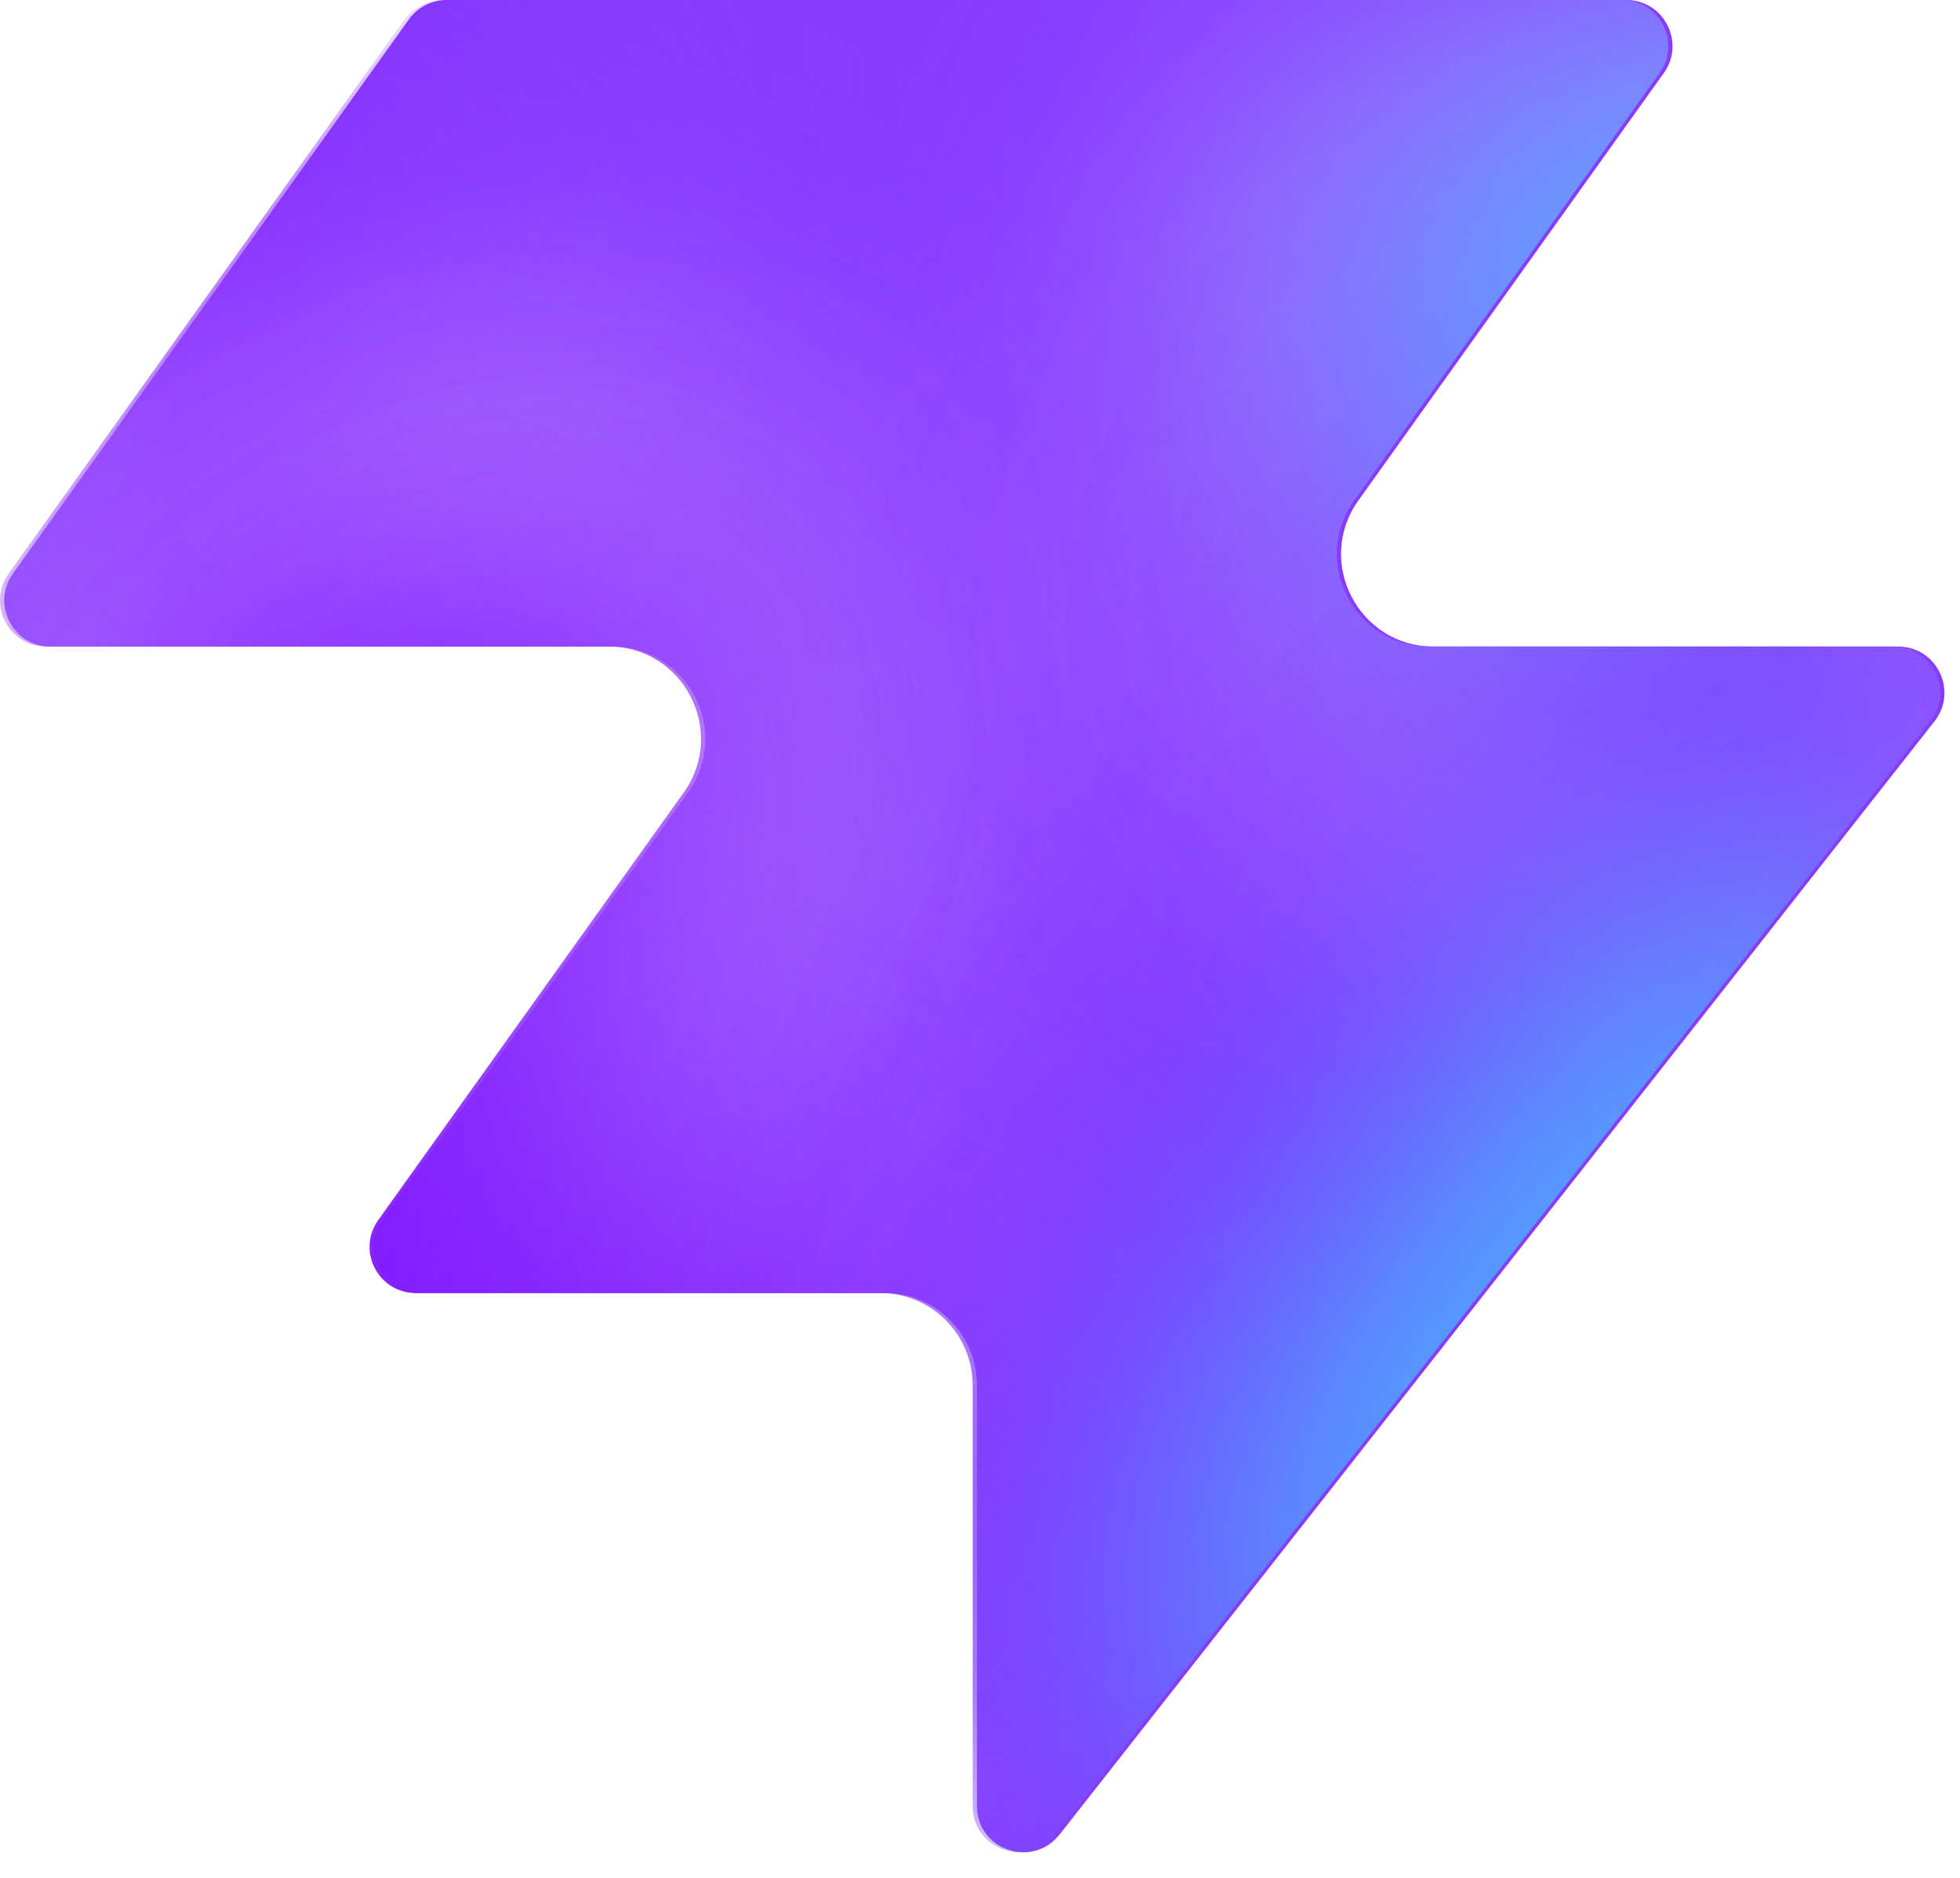
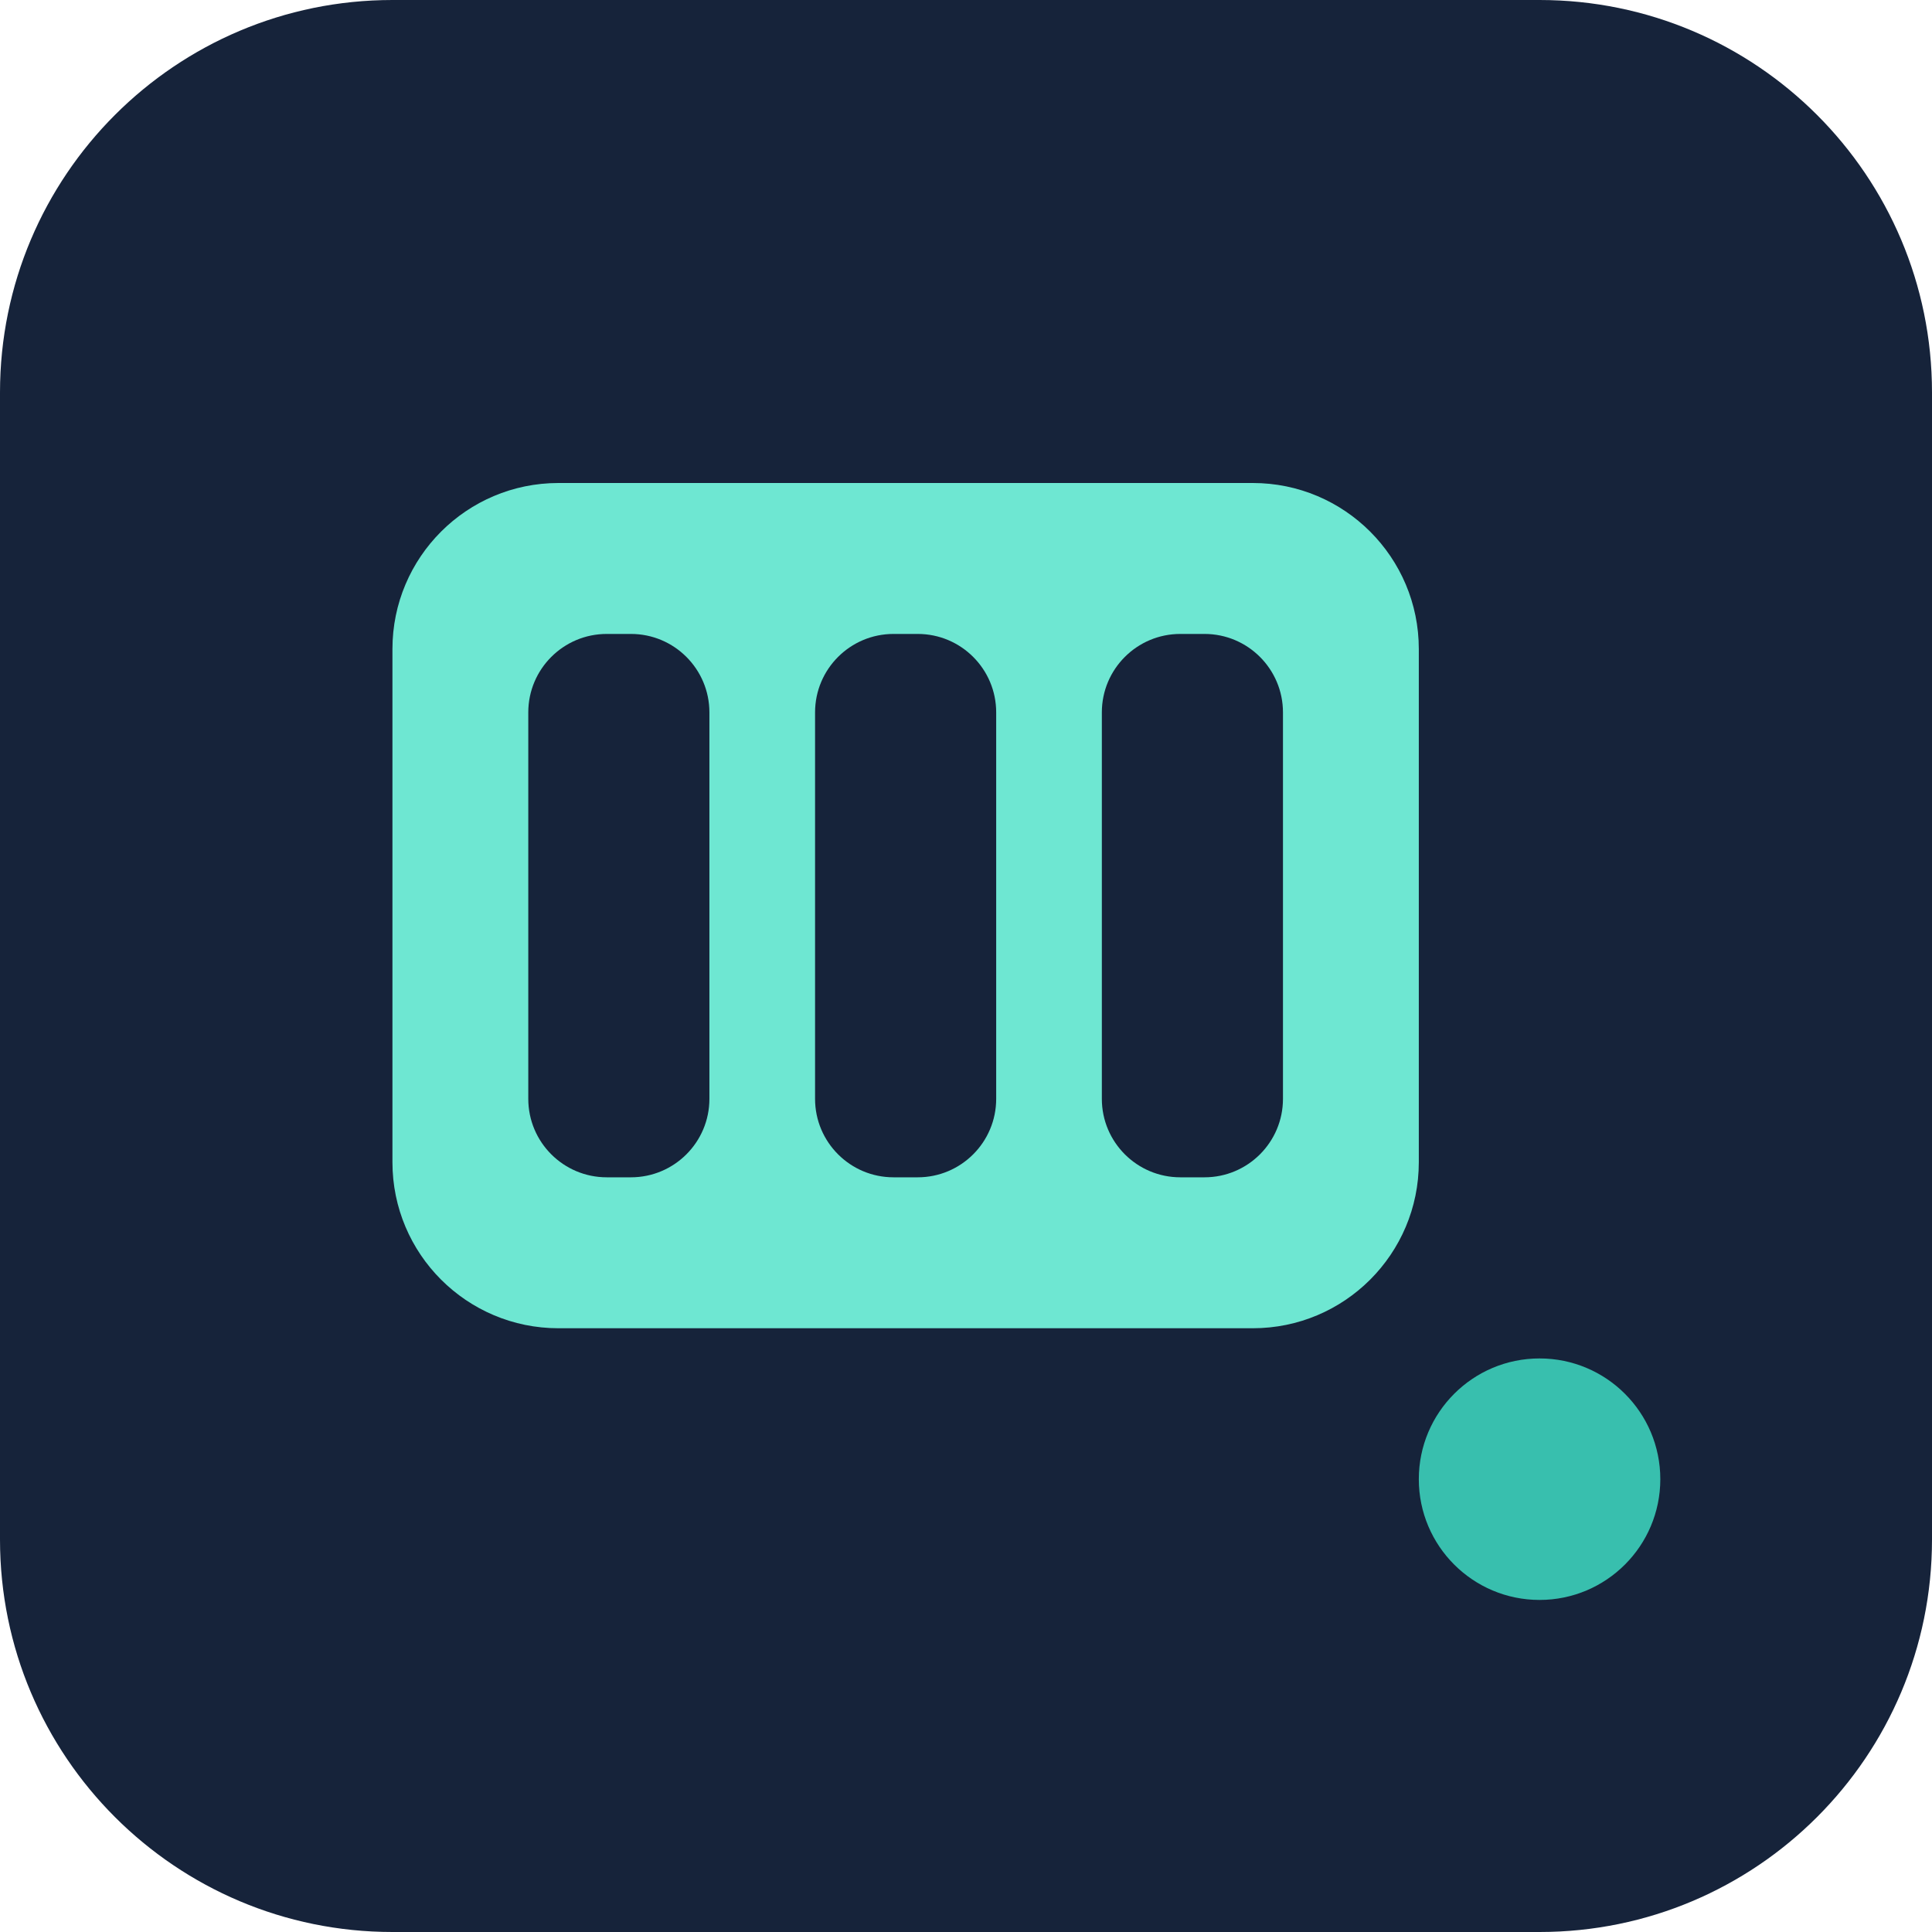
- <svg xmlns="http://www.w3.org/2000/svg" width="48" height="46" fill="none" viewBox="0 0 48 46">
-   <path fill="#863bff" d="M25.946 44.938c-.664.845-2.021.375-2.021-.698V33.937a2.26 2.26 0 0 0-2.262-2.262H10.287c-.92 0-1.456-1.04-.92-1.788l7.48-10.471c1.07-1.497 0-3.578-1.842-3.578H1.237c-.92 0-1.456-1.04-.92-1.788L10.013.474c.214-.297.556-.474.92-.474h28.894c.92 0 1.456 1.04.92 1.788l-7.48 10.471c-1.07 1.498 0 3.579 1.842 3.579h11.377c.943 0 1.473 1.088.89 1.83L25.947 44.94z" style="fill:#863bff;fill:color(display-p3 .525 .23 1);fill-opacity:1" />
-   <mask id="a" width="48" height="46" x="0" y="0" maskUnits="userSpaceOnUse" style="mask-type:alpha">
-     <path fill="#000" d="M25.842 44.938c-.664.844-2.021.375-2.021-.698V33.937a2.26 2.26 0 0 0-2.262-2.262H10.183c-.92 0-1.456-1.04-.92-1.788l7.48-10.471c1.07-1.498 0-3.579-1.842-3.579H1.133c-.92 0-1.456-1.04-.92-1.787L9.91.473c.214-.297.556-.474.92-.474h28.894c.92 0 1.456 1.04.92 1.788l-7.48 10.471c-1.07 1.498 0 3.578 1.842 3.578h11.377c.943 0 1.473 1.088.89 1.832L25.843 44.94z" style="fill:#000;fill-opacity:1" />
-   </mask>
-   <g mask="url(#a)">
-     <g filter="url(#b)">
-       <ellipse cx="5.508" cy="14.704" fill="#ede6ff" rx="5.508" ry="14.704" style="fill:#ede6ff;fill:color(display-p3 .927 .903 1);fill-opacity:1" transform="matrix(.00324 1 1 -.00324 -4.47 31.516)" />
-     </g>
-     <g filter="url(#c)">
-       <ellipse cx="10.399" cy="29.851" fill="#ede6ff" rx="10.399" ry="29.851" style="fill:#ede6ff;fill:color(display-p3 .927 .903 1);fill-opacity:1" transform="matrix(.00324 1 1 -.00324 -39.328 7.883)" />
-     </g>
-     <g filter="url(#d)">
-       <ellipse cx="5.508" cy="30.487" fill="#7e14ff" rx="5.508" ry="30.487" style="fill:#7e14ff;fill:color(display-p3 .492 .077 1);fill-opacity:1" transform="rotate(89.814 -25.913 -14.639)scale(1 -1)" />
-     </g>
-     <g filter="url(#e)">
-       <ellipse cx="5.508" cy="30.599" fill="#7e14ff" rx="5.508" ry="30.599" style="fill:#7e14ff;fill:color(display-p3 .492 .077 1);fill-opacity:1" transform="rotate(89.814 -32.644 -3.334)scale(1 -1)" />
-     </g>
-     <g filter="url(#f)">
-       <ellipse cx="5.508" cy="30.599" fill="#7e14ff" rx="5.508" ry="30.599" style="fill:#7e14ff;fill:color(display-p3 .492 .077 1);fill-opacity:1" transform="matrix(.00324 1 1 -.00324 -34.34 30.47)" />
-     </g>
-     <g filter="url(#g)">
-       <ellipse cx="14.072" cy="22.078" fill="#ede6ff" rx="14.072" ry="22.078" style="fill:#ede6ff;fill:color(display-p3 .927 .903 1);fill-opacity:1" transform="rotate(93.35 24.506 48.493)scale(-1 1)" />
-     </g>
-     <g filter="url(#h)">
-       <ellipse cx="3.47" cy="21.501" fill="#7e14ff" rx="3.47" ry="21.501" style="fill:#7e14ff;fill:color(display-p3 .492 .077 1);fill-opacity:1" transform="rotate(89.009 28.708 47.59)scale(-1 1)" />
-     </g>
-     <g filter="url(#i)">
-       <ellipse cx="3.47" cy="21.501" fill="#7e14ff" rx="3.47" ry="21.501" style="fill:#7e14ff;fill:color(display-p3 .492 .077 1);fill-opacity:1" transform="rotate(89.009 28.708 47.59)scale(-1 1)" />
-     </g>
-     <g filter="url(#j)">
-       <ellipse cx=".387" cy="8.972" fill="#7e14ff" rx="4.407" ry="29.108" style="fill:#7e14ff;fill:color(display-p3 .492 .077 1);fill-opacity:1" transform="rotate(39.51 .387 8.972)" />
-     </g>
-     <g filter="url(#k)">
-       <ellipse cx="47.523" cy="-6.092" fill="#7e14ff" rx="4.407" ry="29.108" style="fill:#7e14ff;fill:color(display-p3 .492 .077 1);fill-opacity:1" transform="rotate(37.892 47.523 -6.092)" />
-     </g>
-     <g filter="url(#l)">
-       <ellipse cx="41.412" cy="6.333" fill="#47bfff" rx="5.971" ry="9.665" style="fill:#47bfff;fill:color(display-p3 .28 .748 1);fill-opacity:1" transform="rotate(37.892 41.412 6.333)" />
-     </g>
-     <g filter="url(#m)">
-       <ellipse cx="-1.879" cy="38.332" fill="#7e14ff" rx="4.407" ry="29.108" style="fill:#7e14ff;fill:color(display-p3 .492 .077 1);fill-opacity:1" transform="rotate(37.892 -1.88 38.332)" />
-     </g>
-     <g filter="url(#n)">
-       <ellipse cx="-1.879" cy="38.332" fill="#7e14ff" rx="4.407" ry="29.108" style="fill:#7e14ff;fill:color(display-p3 .492 .077 1);fill-opacity:1" transform="rotate(37.892 -1.88 38.332)" />
-     </g>
-     <g filter="url(#o)">
-       <ellipse cx="35.651" cy="29.907" fill="#7e14ff" rx="4.407" ry="29.108" style="fill:#7e14ff;fill:color(display-p3 .492 .077 1);fill-opacity:1" transform="rotate(37.892 35.651 29.907)" />
-     </g>
-     <g filter="url(#p)">
-       <ellipse cx="38.418" cy="32.4" fill="#47bfff" rx="5.971" ry="15.297" style="fill:#47bfff;fill:color(display-p3 .28 .748 1);fill-opacity:1" transform="rotate(37.892 38.418 32.4)" />
-     </g>
+ <svg xmlns="http://www.w3.org/2000/svg" width="64" height="64" viewBox="0 0 64 64" role="img" aria-label="智能数据平台">
+   <rect width="64" height="64" rx="13" fill="#16233a" />
+   <rect x="13" y="16" width="34" height="28" rx="5.5" fill="#6ee7d2" />
+   <g fill="#16233a">
+     <rect x="17.5" y="21" width="6" height="18" rx="2.6" />
+     <rect x="27" y="21" width="6" height="18" rx="2.6" />
+     <rect x="36.5" y="21" width="6" height="18" rx="2.6" />
  </g>
-   <defs>
-     <filter id="b" width="60.045" height="41.654" x="-19.77" y="16.149" color-interpolation-filters="sRGB" filterUnits="userSpaceOnUse">
-       <feFlood flood-opacity="0" result="BackgroundImageFix" />
-       <feBlend in="SourceGraphic" in2="BackgroundImageFix" result="shape" />
-       <feGaussianBlur result="effect1_foregroundBlur_2002_17158" stdDeviation="7.659" />
-     </filter>
-     <filter id="c" width="90.34" height="51.437" x="-54.613" y="-7.533" color-interpolation-filters="sRGB" filterUnits="userSpaceOnUse">
-       <feFlood flood-opacity="0" result="BackgroundImageFix" />
-       <feBlend in="SourceGraphic" in2="BackgroundImageFix" result="shape" />
-       <feGaussianBlur result="effect1_foregroundBlur_2002_17158" stdDeviation="7.659" />
-     </filter>
-     <filter id="d" width="79.355" height="29.4" x="-49.64" y="2.03" color-interpolation-filters="sRGB" filterUnits="userSpaceOnUse">
-       <feFlood flood-opacity="0" result="BackgroundImageFix" />
-       <feBlend in="SourceGraphic" in2="BackgroundImageFix" result="shape" />
-       <feGaussianBlur result="effect1_foregroundBlur_2002_17158" stdDeviation="4.596" />
-     </filter>
-     <filter id="e" width="79.579" height="29.4" x="-45.045" y="20.029" color-interpolation-filters="sRGB" filterUnits="userSpaceOnUse">
-       <feFlood flood-opacity="0" result="BackgroundImageFix" />
-       <feBlend in="SourceGraphic" in2="BackgroundImageFix" result="shape" />
-       <feGaussianBlur result="effect1_foregroundBlur_2002_17158" stdDeviation="4.596" />
-     </filter>
-     <filter id="f" width="79.579" height="29.4" x="-43.513" y="21.178" color-interpolation-filters="sRGB" filterUnits="userSpaceOnUse">
-       <feFlood flood-opacity="0" result="BackgroundImageFix" />
-       <feBlend in="SourceGraphic" in2="BackgroundImageFix" result="shape" />
-       <feGaussianBlur result="effect1_foregroundBlur_2002_17158" stdDeviation="4.596" />
-     </filter>
-     <filter id="g" width="74.749" height="58.852" x="15.756" y="-17.901" color-interpolation-filters="sRGB" filterUnits="userSpaceOnUse">
-       <feFlood flood-opacity="0" result="BackgroundImageFix" />
-       <feBlend in="SourceGraphic" in2="BackgroundImageFix" result="shape" />
-       <feGaussianBlur result="effect1_foregroundBlur_2002_17158" stdDeviation="7.659" />
-     </filter>
-     <filter id="h" width="61.377" height="25.362" x="23.548" y="2.284" color-interpolation-filters="sRGB" filterUnits="userSpaceOnUse">
-       <feFlood flood-opacity="0" result="BackgroundImageFix" />
-       <feBlend in="SourceGraphic" in2="BackgroundImageFix" result="shape" />
-       <feGaussianBlur result="effect1_foregroundBlur_2002_17158" stdDeviation="4.596" />
-     </filter>
-     <filter id="i" width="61.377" height="25.362" x="23.548" y="2.284" color-interpolation-filters="sRGB" filterUnits="userSpaceOnUse">
-       <feFlood flood-opacity="0" result="BackgroundImageFix" />
-       <feBlend in="SourceGraphic" in2="BackgroundImageFix" result="shape" />
-       <feGaussianBlur result="effect1_foregroundBlur_2002_17158" stdDeviation="4.596" />
-     </filter>
-     <filter id="j" width="56.045" height="63.649" x="-27.636" y="-22.853" color-interpolation-filters="sRGB" filterUnits="userSpaceOnUse">
-       <feFlood flood-opacity="0" result="BackgroundImageFix" />
-       <feBlend in="SourceGraphic" in2="BackgroundImageFix" result="shape" />
-       <feGaussianBlur result="effect1_foregroundBlur_2002_17158" stdDeviation="4.596" />
-     </filter>
-     <filter id="k" width="54.814" height="64.646" x="20.116" y="-38.415" color-interpolation-filters="sRGB" filterUnits="userSpaceOnUse">
-       <feFlood flood-opacity="0" result="BackgroundImageFix" />
-       <feBlend in="SourceGraphic" in2="BackgroundImageFix" result="shape" />
-       <feGaussianBlur result="effect1_foregroundBlur_2002_17158" stdDeviation="4.596" />
-     </filter>
-     <filter id="l" width="33.541" height="35.313" x="24.641" y="-11.323" color-interpolation-filters="sRGB" filterUnits="userSpaceOnUse">
-       <feFlood flood-opacity="0" result="BackgroundImageFix" />
-       <feBlend in="SourceGraphic" in2="BackgroundImageFix" result="shape" />
-       <feGaussianBlur result="effect1_foregroundBlur_2002_17158" stdDeviation="4.596" />
-     </filter>
-     <filter id="m" width="54.814" height="64.646" x="-29.286" y="6.009" color-interpolation-filters="sRGB" filterUnits="userSpaceOnUse">
-       <feFlood flood-opacity="0" result="BackgroundImageFix" />
-       <feBlend in="SourceGraphic" in2="BackgroundImageFix" result="shape" />
-       <feGaussianBlur result="effect1_foregroundBlur_2002_17158" stdDeviation="4.596" />
-     </filter>
-     <filter id="n" width="54.814" height="64.646" x="-29.286" y="6.009" color-interpolation-filters="sRGB" filterUnits="userSpaceOnUse">
-       <feFlood flood-opacity="0" result="BackgroundImageFix" />
-       <feBlend in="SourceGraphic" in2="BackgroundImageFix" result="shape" />
-       <feGaussianBlur result="effect1_foregroundBlur_2002_17158" stdDeviation="4.596" />
-     </filter>
-     <filter id="o" width="54.814" height="64.646" x="8.244" y="-2.416" color-interpolation-filters="sRGB" filterUnits="userSpaceOnUse">
-       <feFlood flood-opacity="0" result="BackgroundImageFix" />
-       <feBlend in="SourceGraphic" in2="BackgroundImageFix" result="shape" />
-       <feGaussianBlur result="effect1_foregroundBlur_2002_17158" stdDeviation="4.596" />
-     </filter>
-     <filter id="p" width="39.409" height="43.623" x="18.713" y="10.588" color-interpolation-filters="sRGB" filterUnits="userSpaceOnUse">
-       <feFlood flood-opacity="0" result="BackgroundImageFix" />
-       <feBlend in="SourceGraphic" in2="BackgroundImageFix" result="shape" />
-       <feGaussianBlur result="effect1_foregroundBlur_2002_17158" stdDeviation="4.596" />
-     </filter>
-   </defs>
+   <circle cx="51" cy="49" r="4" fill="#38bfae" />
</svg>
